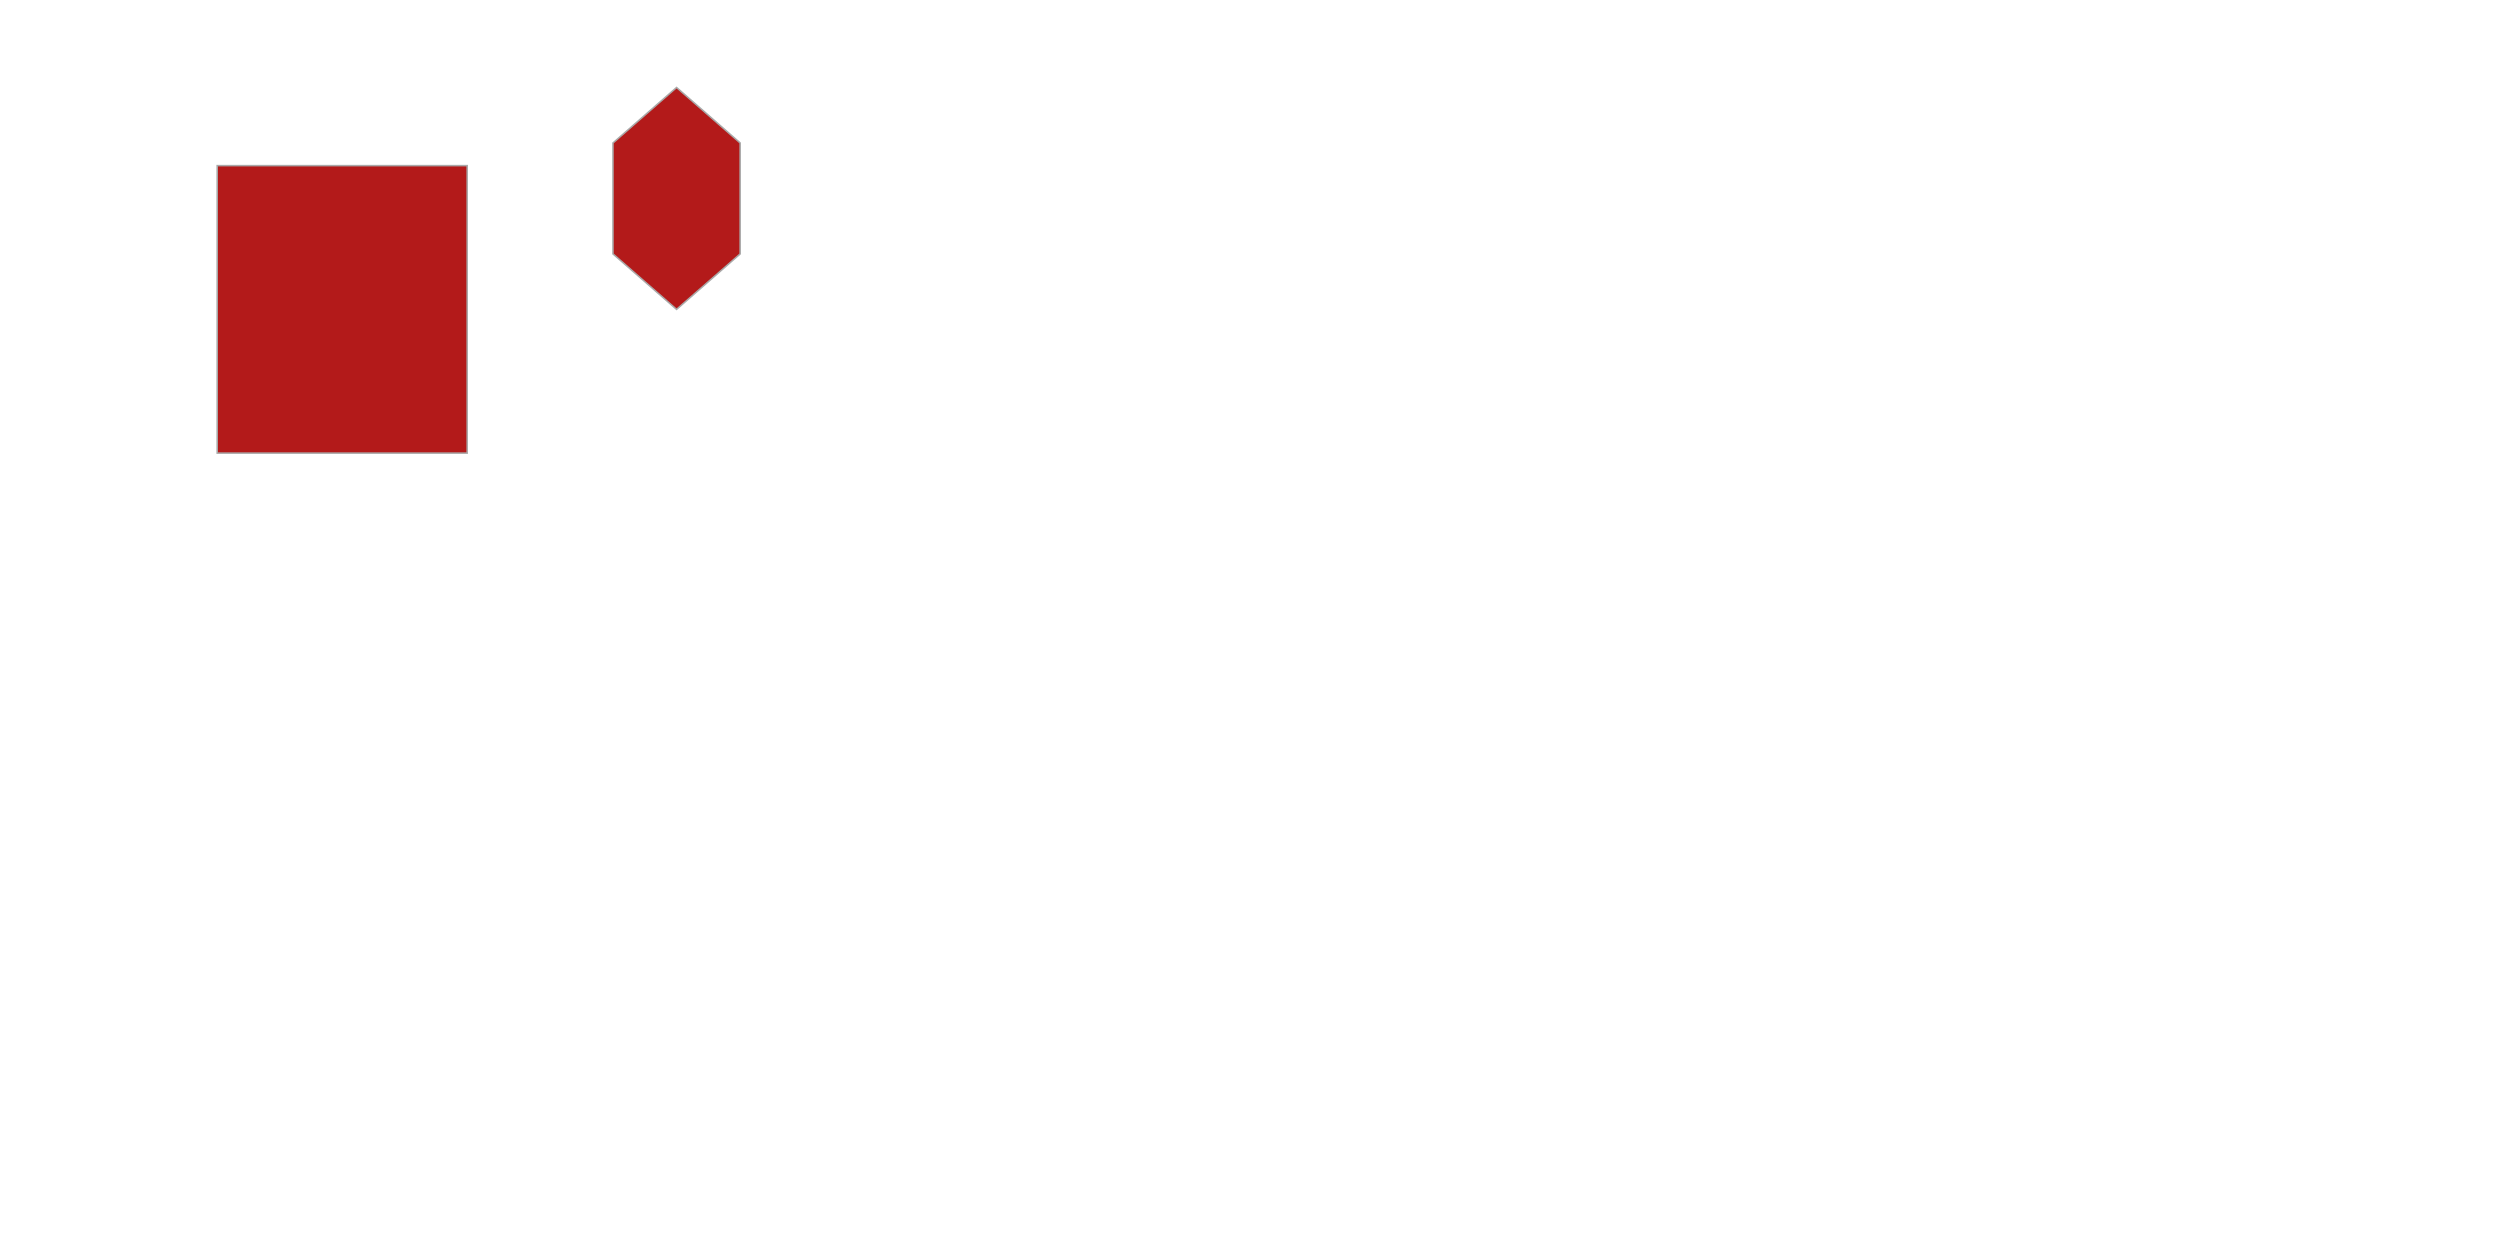
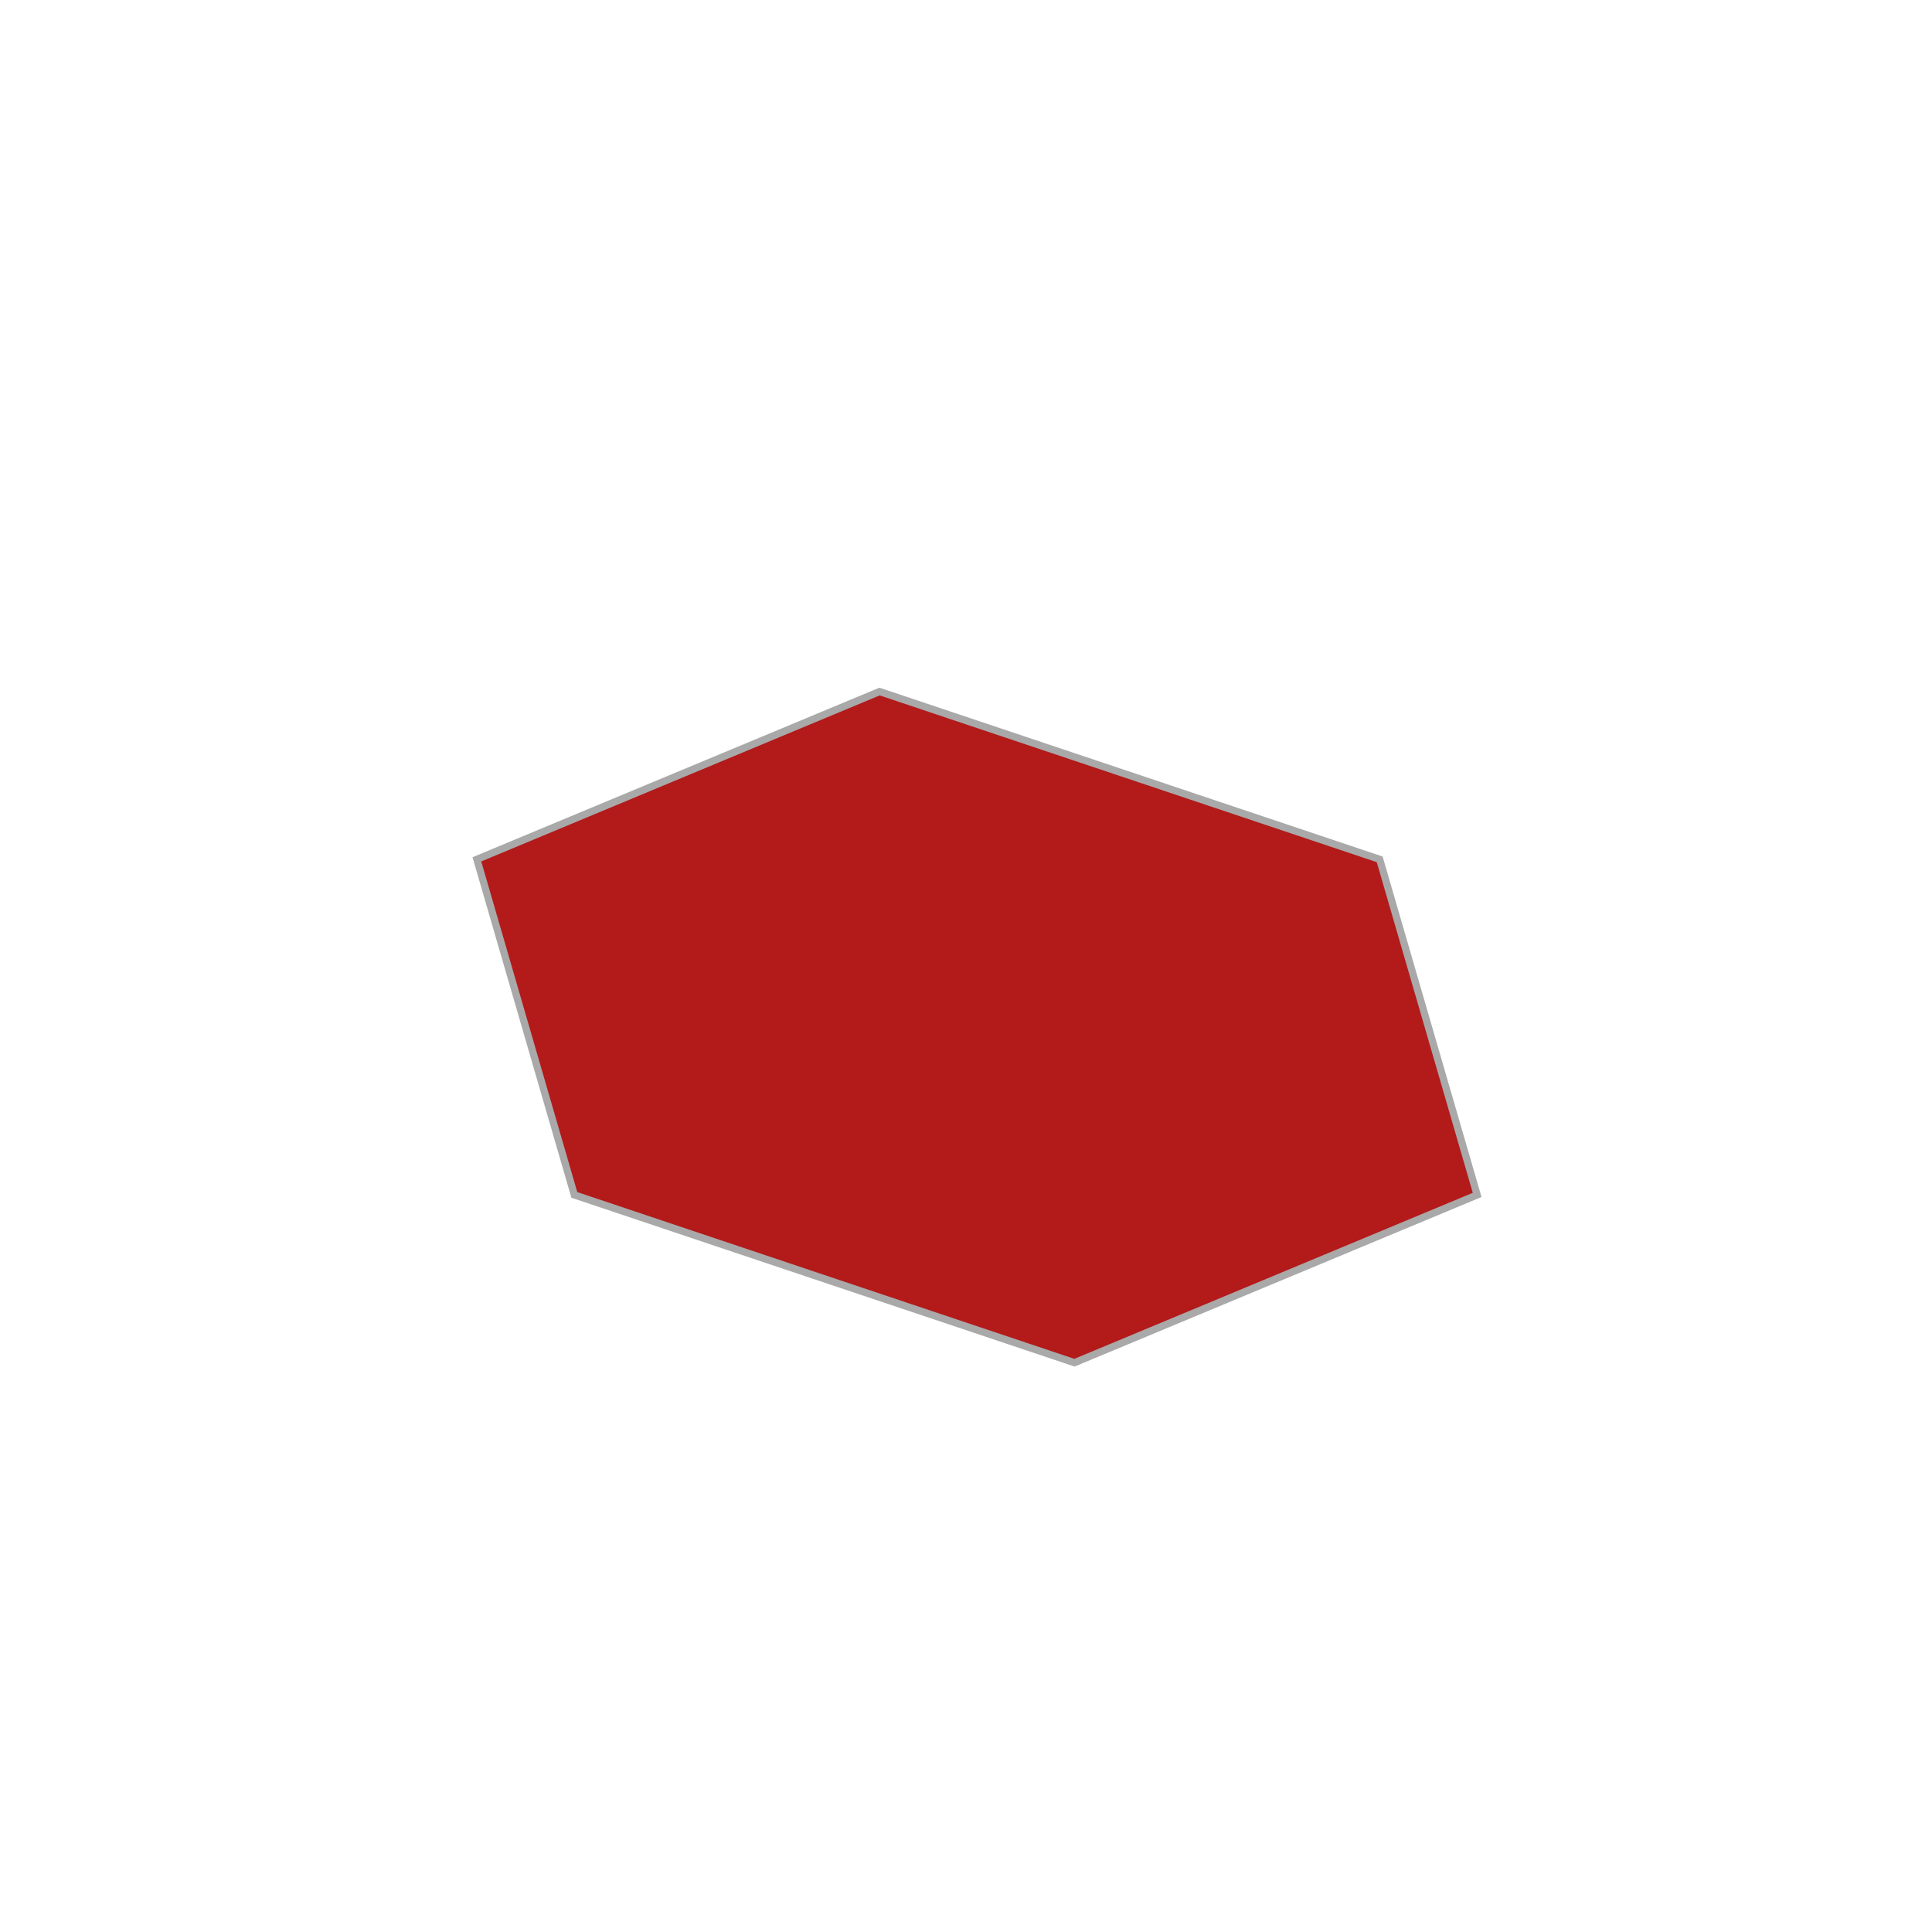
- <svg height="800" width="1600">
-   <path d="M139.0,106.0 L299.0,106.0 299.0,290.0 139.0,290.0 z" style="fill:#b31a1a;stroke:#a9a9a9" />
-   <path d="M433.0,198.0 L473.703,162.5 473.703,91.5 433.0,56.0 392.297,91.5 392.297,162.5 z" style="fill:#b31a1a;stroke:#a9a9a9" />
+ <svg xmlns="http://www.w3.org/2000/svg" height="300" width="300" id="svg2" version="1.1">
+   <defs id="defs10" />
+   <path d="m 166.843,211.6 62.528,-26.054 -15.133,-52.109 -77.661,-26.054 -62.528,26.054 15.133,52.109 z" style="fill:#b31a1a;stroke:#a9a9a9;stroke-width:1.124" id="path6" />
</svg>
